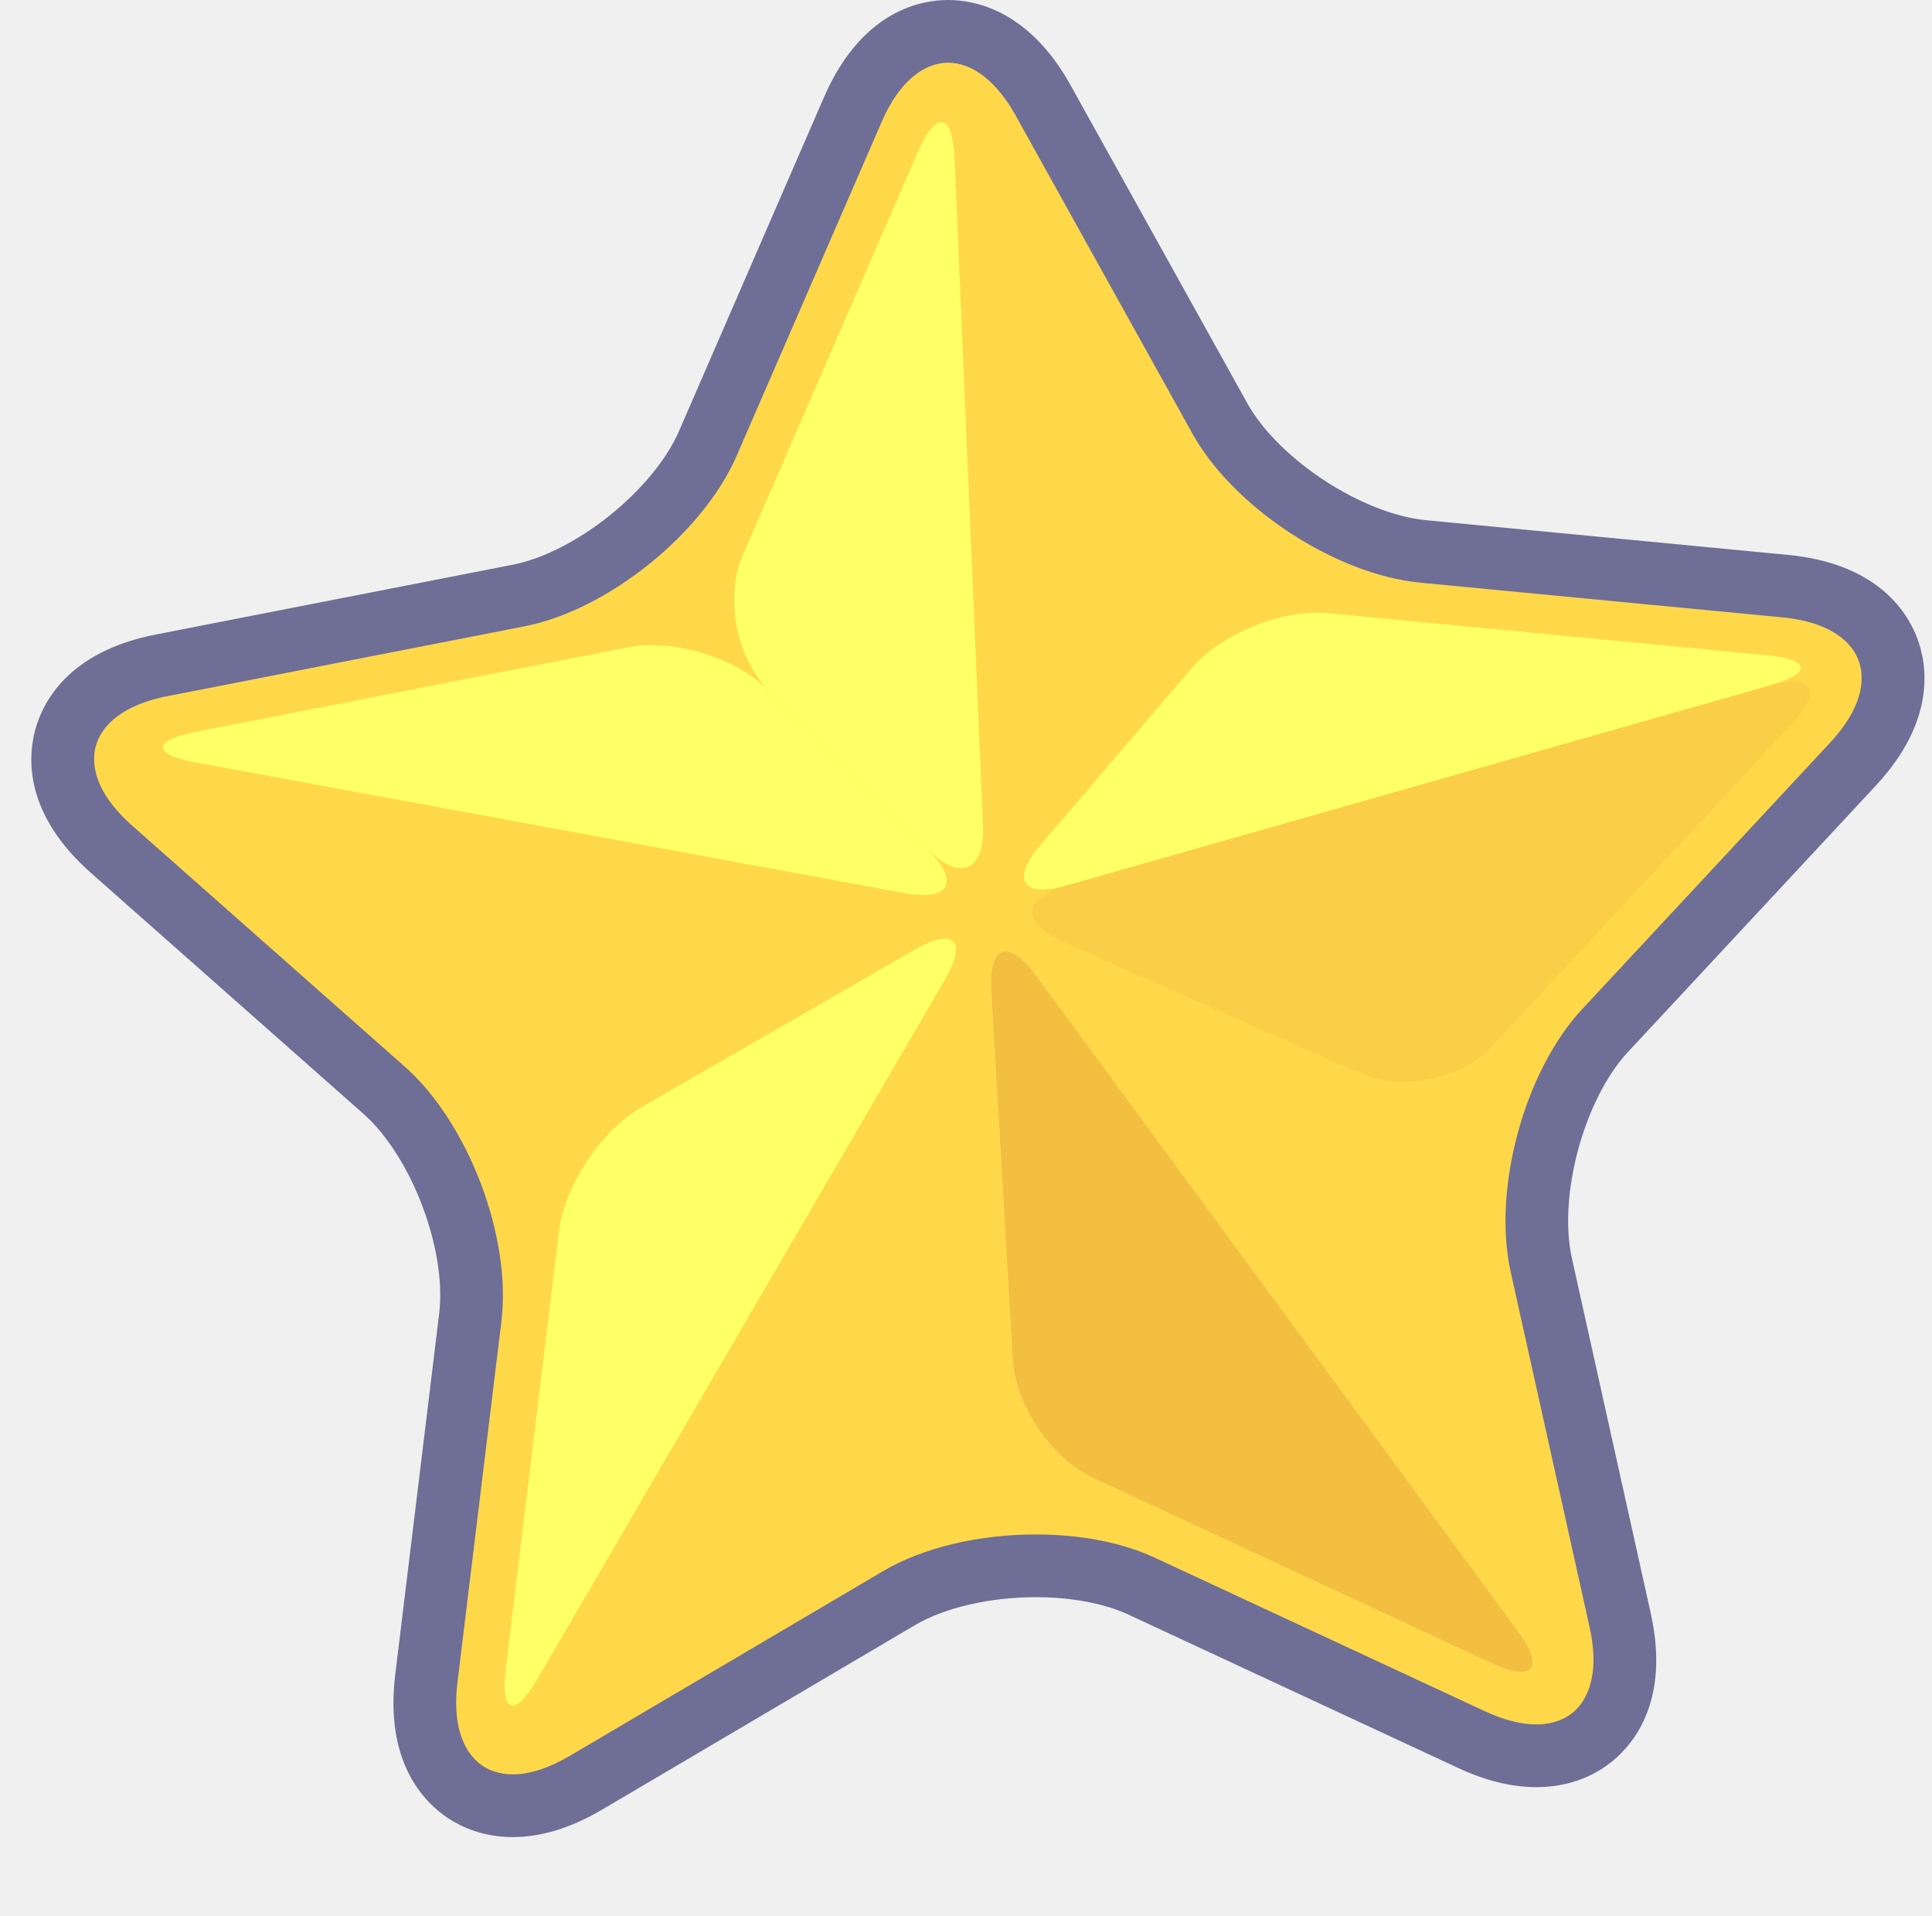
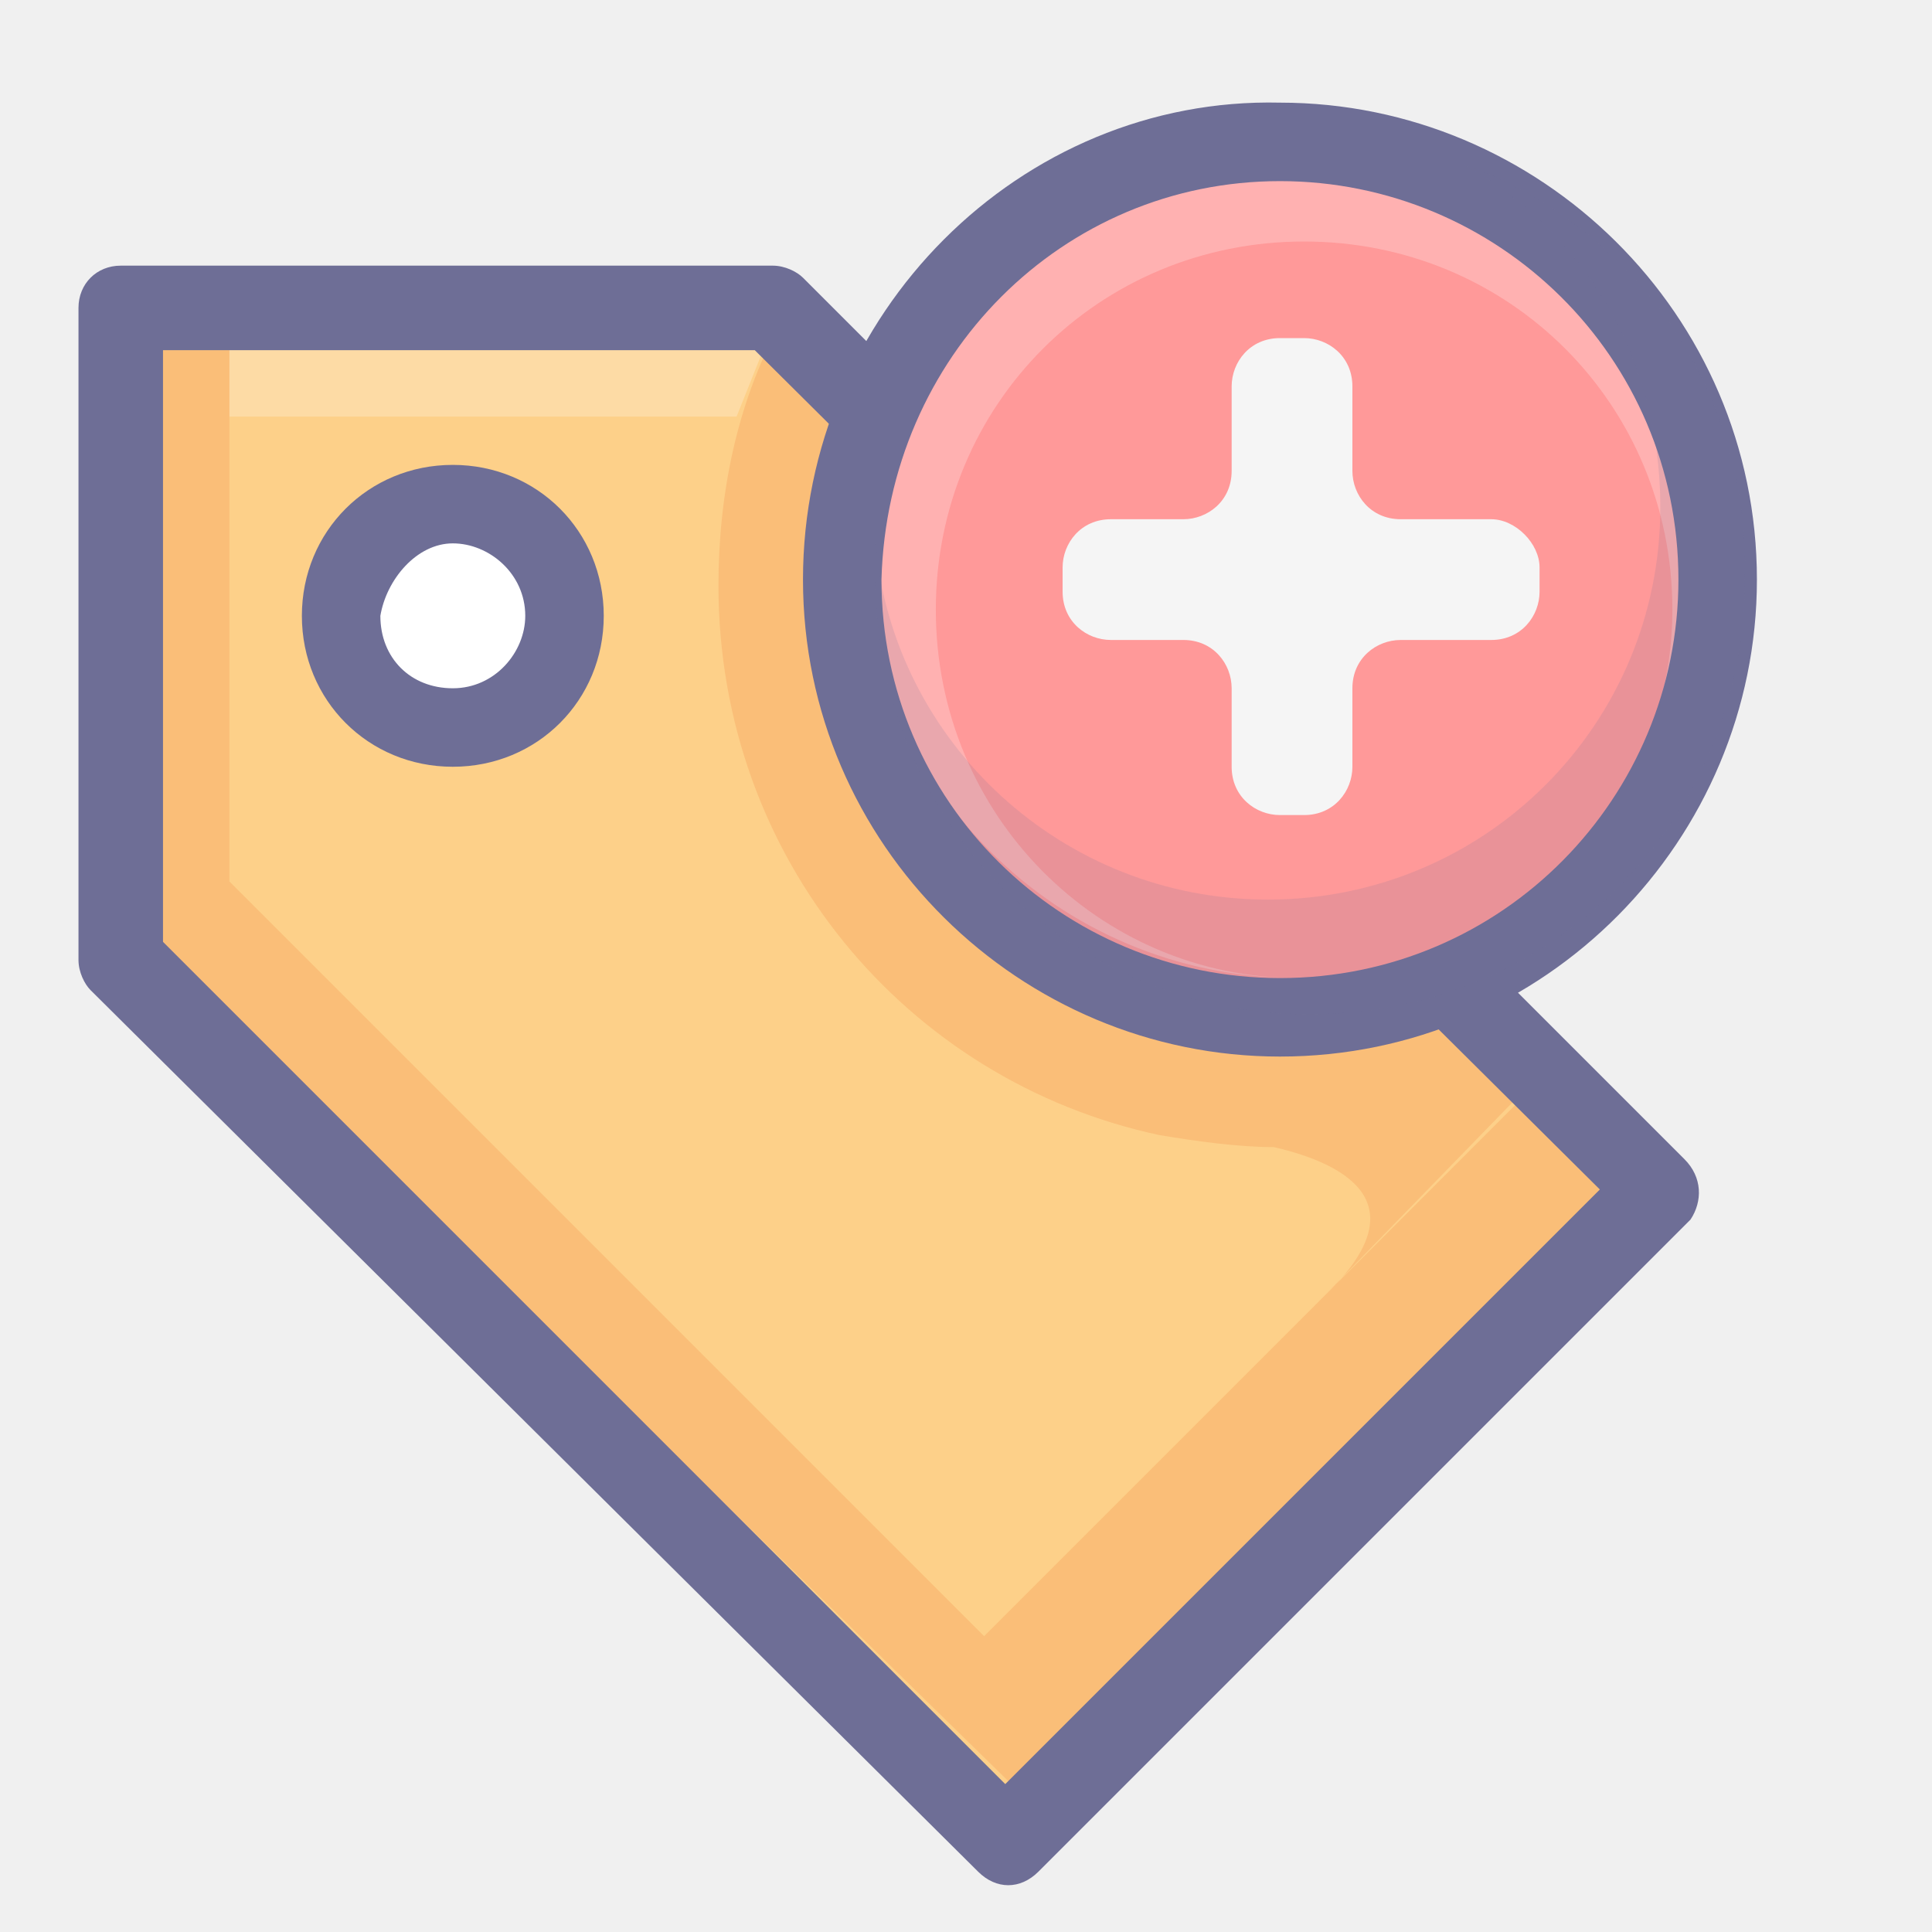
- <svg xmlns="http://www.w3.org/2000/svg" t="1716011203608" class="icon" viewBox="0 0 1033 1024" version="1.1" p-id="4463" width="32.281" height="32">
-   <path d="M504.931 16.812c-11.757 0.574-33.763 6.782-49.02 41.924L378.501 236.99c-15.852 36.492-62.224 73.767-101.268 81.396l-190.728 37.284c-37.598 7.348-48.387 27.509-51.485 38.864-3.089 11.355-3.986 34.203 24.718 59.579l145.602 128.714c29.81 26.348 50.927 81.97 46.12 121.467l-23.485 192.899c-4.627 38.026 11.2 54.524 21.05 60.974 9.85 6.442 31.302 14.36 64.303-5.109l167.402-98.698c34.27-20.212 93.698-23.112 129.77-6.338l176.225 81.962c34.735 16.154 55.316 6.195 64.5-1.186 9.171-7.377 23.326-25.338 15.018-62.731l-42.146-189.726c-8.63-38.839 6.975-96.259 34.086-125.378l132.39-142.253c26.101-28.041 22.978-50.697 18.803-61.7-4.183-11.007-16.879-30.016-55.014-33.675l-193.448-18.539c-39.598-3.798-89.389-36.391-108.72-71.164l-94.398-169.867c-18.59-33.49-41.107-37.523-52.864-36.953z" fill="#FFD84A" p-id="4464" />
-   <path d="M274.211 982.131c-15.861 0-27.442-5.399-34.362-9.926-13.111-8.588-34.237-30.003-28.515-77.032l23.485-192.899c4.158-34.153-14.805-84.095-40.578-106.88l-145.606-128.714c-35.498-31.382-33.901-61.427-29.789-76.542 4.129-15.127 17.986-41.84 64.449-50.919l190.724-37.284c33.763-6.593 75.398-40.063 89.104-71.621L440.532 52.059C459.398 8.605 488.467 0.83 504.109 0.067c0.901-0.046 1.84-0.067 2.817-0.067 15.014 0 43.487 5.927 65.527 45.633l94.398 169.858c16.716 30.07 61.419 59.331 95.664 62.618l193.448 18.539c47.142 4.527 63.519 29.768 69.085 44.409 5.558 14.654 10.064 44.405-22.207 79.078l-132.39 142.253c-23.439 25.183-37.456 76.731-29.986 110.322l42.146 189.726c10.273 46.241-8.672 69.613-20.878 79.43-7.708 6.195-20.949 13.576-40.293 13.576h-0.004c-13.099-0.004-27.157-3.45-41.777-10.253l-176.225-81.962c-12.973-6.032-30.615-9.351-49.674-9.351-24.546 0-48.664 5.579-64.512 14.93l-167.402 98.698c-16.448 9.703-32.472 14.624-47.633 14.624zM506.926 33.532c-0.415 0-0.809 0.008-1.186 0.025-7.863 0.386-22.806 5.038-34.45 31.856L393.88 243.667c-18.061 41.58-68.947 82.481-113.432 91.17L89.724 372.126c-28.683 5.604-36.45 19.21-38.529 26.822-2.066 7.591-2.263 23.234 19.65 42.603l145.602 128.714c33.96 30.02 57.135 91.057 51.657 136.058l-23.485 192.899c-3.533 29.026 7 40.608 13.593 44.921 3.102 2.029 8.4 4.451 15.999 4.451 9.083 0 19.382-3.357 30.598-9.976l167.402-98.698c21.096-12.445 50.818-19.579 81.547-19.579 24.189 0 46.25 4.313 63.812 12.482l176.225 81.962c10.165 4.728 19.466 7.121 27.639 7.126h0.004c9.586 0 15.777-3.362 19.285-6.178 6.141-4.942 15.496-17.487 9.159-46.023l-42.15-189.731c-9.833-44.263 7.293-107.262 38.181-140.438l132.39-142.253c19.914-21.398 18.2-36.957 15.4-44.33-2.796-7.36-11.837-20.14-40.939-22.932l-193.448-18.539c-45.122-4.33-99.746-40.084-121.773-79.711L543.141 61.913C532.977 43.609 520.121 33.532 506.926 33.532z" fill="#6E6E96" p-id="4465" />
-   <path d="M397.133 296.816c-9.724 22.391-3.559 54.834 13.702 72.095l85.26 85.26c17.257 17.265 30.527 11.435 29.488-12.956l-15.19-356.504c-1.04-24.382-9.842-26.021-19.566-3.63L397.133 296.816z" fill="#FFFF66" p-id="4466" />
-   <path d="M958.13 386.964c16.628-17.869 11.02-27.027-12.461-20.346l-375.513 106.797c-23.489 6.677-24.42 20.212-2.087 30.074l158.998 70.229c22.324 9.867 54.201 3.316 70.825-14.566l160.239-172.189z" fill="#8F0000" opacity=".05" p-id="4467" />
-   <path d="M530.059 529.862c-1.434-24.37 9.234-28.213 23.691-8.542l257.868 350.824c14.457 19.663 8.178 27.333-13.945 17.043l-213.287-99.189c-22.136-10.299-41.408-38.659-42.838-63.02l-11.489-197.116z" fill="#8F0000" opacity=".12" p-id="4468" />
-   <path d="M505.124 523.902c12.298-21.092 5.047-28.373-16.104-16.179l-146.348 84.372c-21.146 12.193-40.868 41.987-43.814 66.218l-28.415 233.478c-2.955 24.231 4.69 26.801 16.976 5.713l217.705-373.601zM105.137 407.716c-24.009-4.426-24.043-11.875-0.088-16.561l230.841-45.118c23.955-4.682 57.68 5.612 74.941 22.873l85.26 85.26c17.257 17.265 11.741 27.769-12.264 23.339L105.137 407.716zM570.156 473.415c-23.485 6.681-29.718-3.047-13.866-21.599l80.75-94.507c15.857-18.564 48.71-31.843 73.008-29.513l234.132 22.442c24.303 2.331 24.965 9.699 1.484 16.381l-375.508 106.797z" fill="#FFFF66" p-id="4469" />
+ <svg xmlns="http://www.w3.org/2000/svg" version="1.1" id="图层_1" x="0px" y="0px" viewBox="0 0 32 32" style="enable-background:new 0 0 32 32;" xml:space="preserve">
+   <style type="text/css">
+ 	.st0{fill:#FDD089;}
+ 	.st1{opacity:0.24;fill:#FFFFFF;enable-background:new    ;}
+ 	.st2{fill:#FFFFFF;}
+ 	.st3{fill:#6E6E96;}
+ 	.st4{fill:#FABE78;}
+ 	.st5{fill:#FF9999;}
+ 	.st6{fill:#F5F5F5;}
+ 	.st7{opacity:0.15;fill:#6E6E96;enable-background:new    ;}
+ </style>
+   <path class="st0" d="M16.6,30.5L2,15.9V5.1h10.8l14.6,14.6L16.6,30.5z" />
+   <path class="st1" d="M2.7,6.9h9.5l0.6-1.5L2.7,5.7V6.9z" />
+   <path class="st2" d="M5.7,10.2c0,1,0.8,1.9,1.9,1.9s1.9-0.8,1.9-1.9c0-1-0.8-1.9-1.9-1.9S5.7,9.2,5.7,10.2L5.7,10.2z" />
+   <path class="st3" d="M7.5,9c0.6,0,1.2,0.5,1.2,1.2c0,0.6-0.5,1.2-1.2,1.2s-1.2-0.5-1.2-1.2C6.4,9.6,6.9,9,7.5,9z M5,10.2  c0,1.4,1.1,2.5,2.5,2.5s2.5-1.1,2.5-2.5S8.9,7.7,7.5,7.7S5,8.8,5,10.2z" />
+   <path class="st4" d="M12.9,5.4c-0.7,1.3-1,2.8-1,4.3c0,4.5,3.1,8.2,7.3,9.1l0,0l0,0c0.6,0.1,1.3,0.2,1.9,0.2c1.3,0.3,2.4,1,0.8,2.5  l3.5-3.6C25.5,18,12.9,5.4,12.9,5.4z M25.1,18.3l-3.2,3.2l-5.6,5.6L3.8,14.6V5.7H2.7v10.1l14,13.7L27,20.2L25.1,18.3z" />
+   <path class="st3" d="M17.1,30L2.5,15.4c0.1,0.1,0.2,0.3,0.2,0.5V5.1c0,0.4-0.3,0.7-0.7,0.7h10.8c-0.2,0-0.4-0.1-0.5-0.2L27,20.2  c-0.3-0.3-0.3-0.7,0-1l0,0L16.2,30C16.4,29.8,16.8,29.8,17.1,30L17.1,30z M27.9,19.2L13.3,4.6c-0.1-0.1-0.3-0.2-0.5-0.2H2  c-0.4,0-0.7,0.3-0.7,0.7v10.8c0,0.2,0.1,0.4,0.2,0.5L16.2,31c0.3,0.3,0.7,0.3,1,0l0,0L28,20.2C28.2,19.9,28.2,19.5,27.9,19.2  L27.9,19.2z" />
+   <path class="st5" d="M14,9.6c0,4,3.2,7.2,7.2,7.2s7.2-3.2,7.2-7.2s-3.2-7.2-7.2-7.2S14,5.6,14,9.6z" />
+   <path class="st1" d="M21.5,1.8c-4,0-7.2,3.2-7.2,7.2s3.2,7.2,7.2,7.2l0,0c-3.3,0-6-2.7-6-6.1S18.2,4,21.6,4s6.1,2.7,6.1,6.1  c0,3.1-2.4,5.7-5.4,6c3.7-0.4,6.5-3.5,6.5-7.2C28.7,5,25.5,1.8,21.5,1.8z" />
+   <path class="st3" d="M21.2,3c3.6,0,6.6,2.9,6.6,6.6c0,3.6-2.9,6.6-6.6,6.6c-3.6,0-6.6-2.9-6.6-6.6C14.7,5.9,17.6,3,21.2,3z   M13.3,9.6c0,4.4,3.6,7.9,7.9,7.9c4.4,0,7.9-3.6,7.9-7.9c0-4.4-3.6-7.9-7.9-7.9C16.9,1.6,13.3,5.2,13.3,9.6z" />
+   <path class="st6" d="M24.7,8.6h-1.5c-0.5,0-0.8-0.4-0.8-0.8V6.4c0-0.5-0.4-0.8-0.8-0.8h-0.4c-0.5,0-0.8,0.4-0.8,0.8v1.4  c0,0.5-0.4,0.8-0.8,0.8h-1.2c-0.5,0-0.8,0.4-0.8,0.8v0.4c0,0.5,0.4,0.8,0.8,0.8h1.2c0.5,0,0.8,0.4,0.8,0.8v1.3  c0,0.5,0.4,0.8,0.8,0.8h0.4c0.5,0,0.8-0.4,0.8-0.8v-1.3c0-0.5,0.4-0.8,0.8-0.8h1.5c0.5,0,0.8-0.4,0.8-0.8V9.4  C25.5,9,25.1,8.6,24.7,8.6z" />
+   <path class="st7" d="M24.2,2.7c2,1.1,3.3,3.2,3.3,5.7c0,3.6-2.9,6.5-6.5,6.5c-3.4,0-6.2-2.6-6.5-5.9c0,0.2,0,0.4,0,0.6  c0,4,3.2,7.2,7.2,7.2s7.2-3.2,7.2-7.2C29,6.4,27,3.7,24.2,2.7z" />
</svg>
